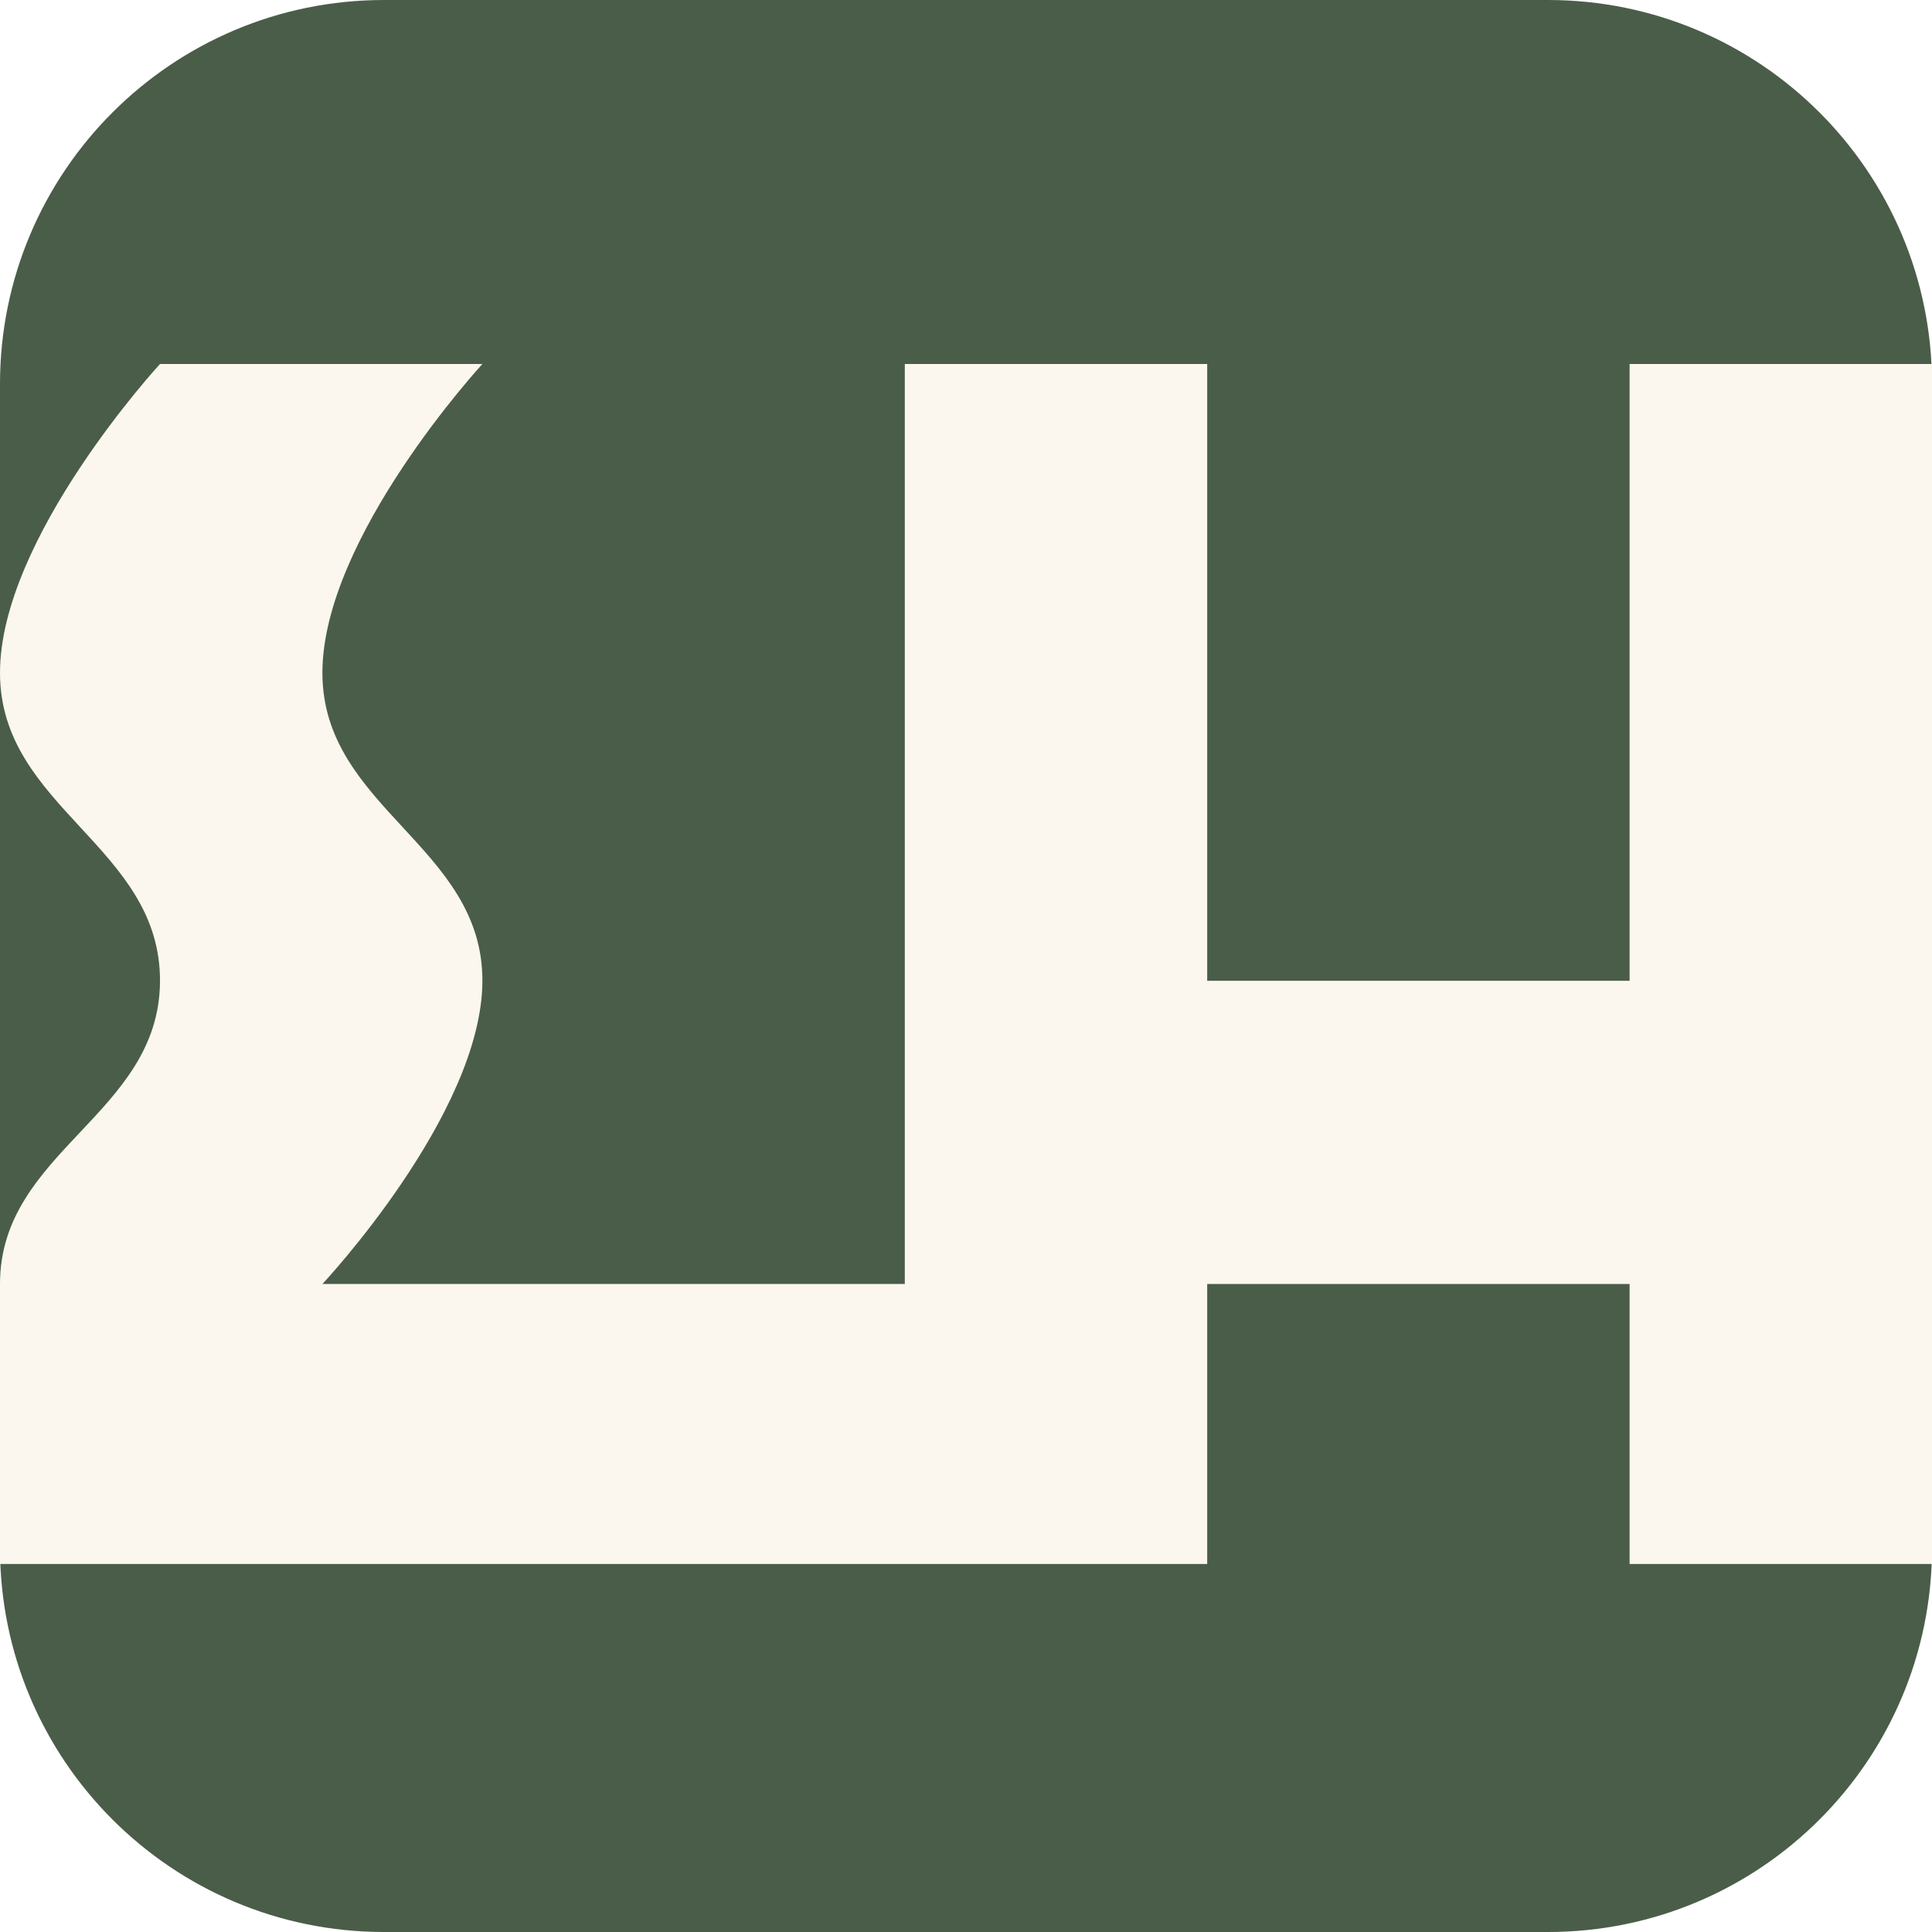
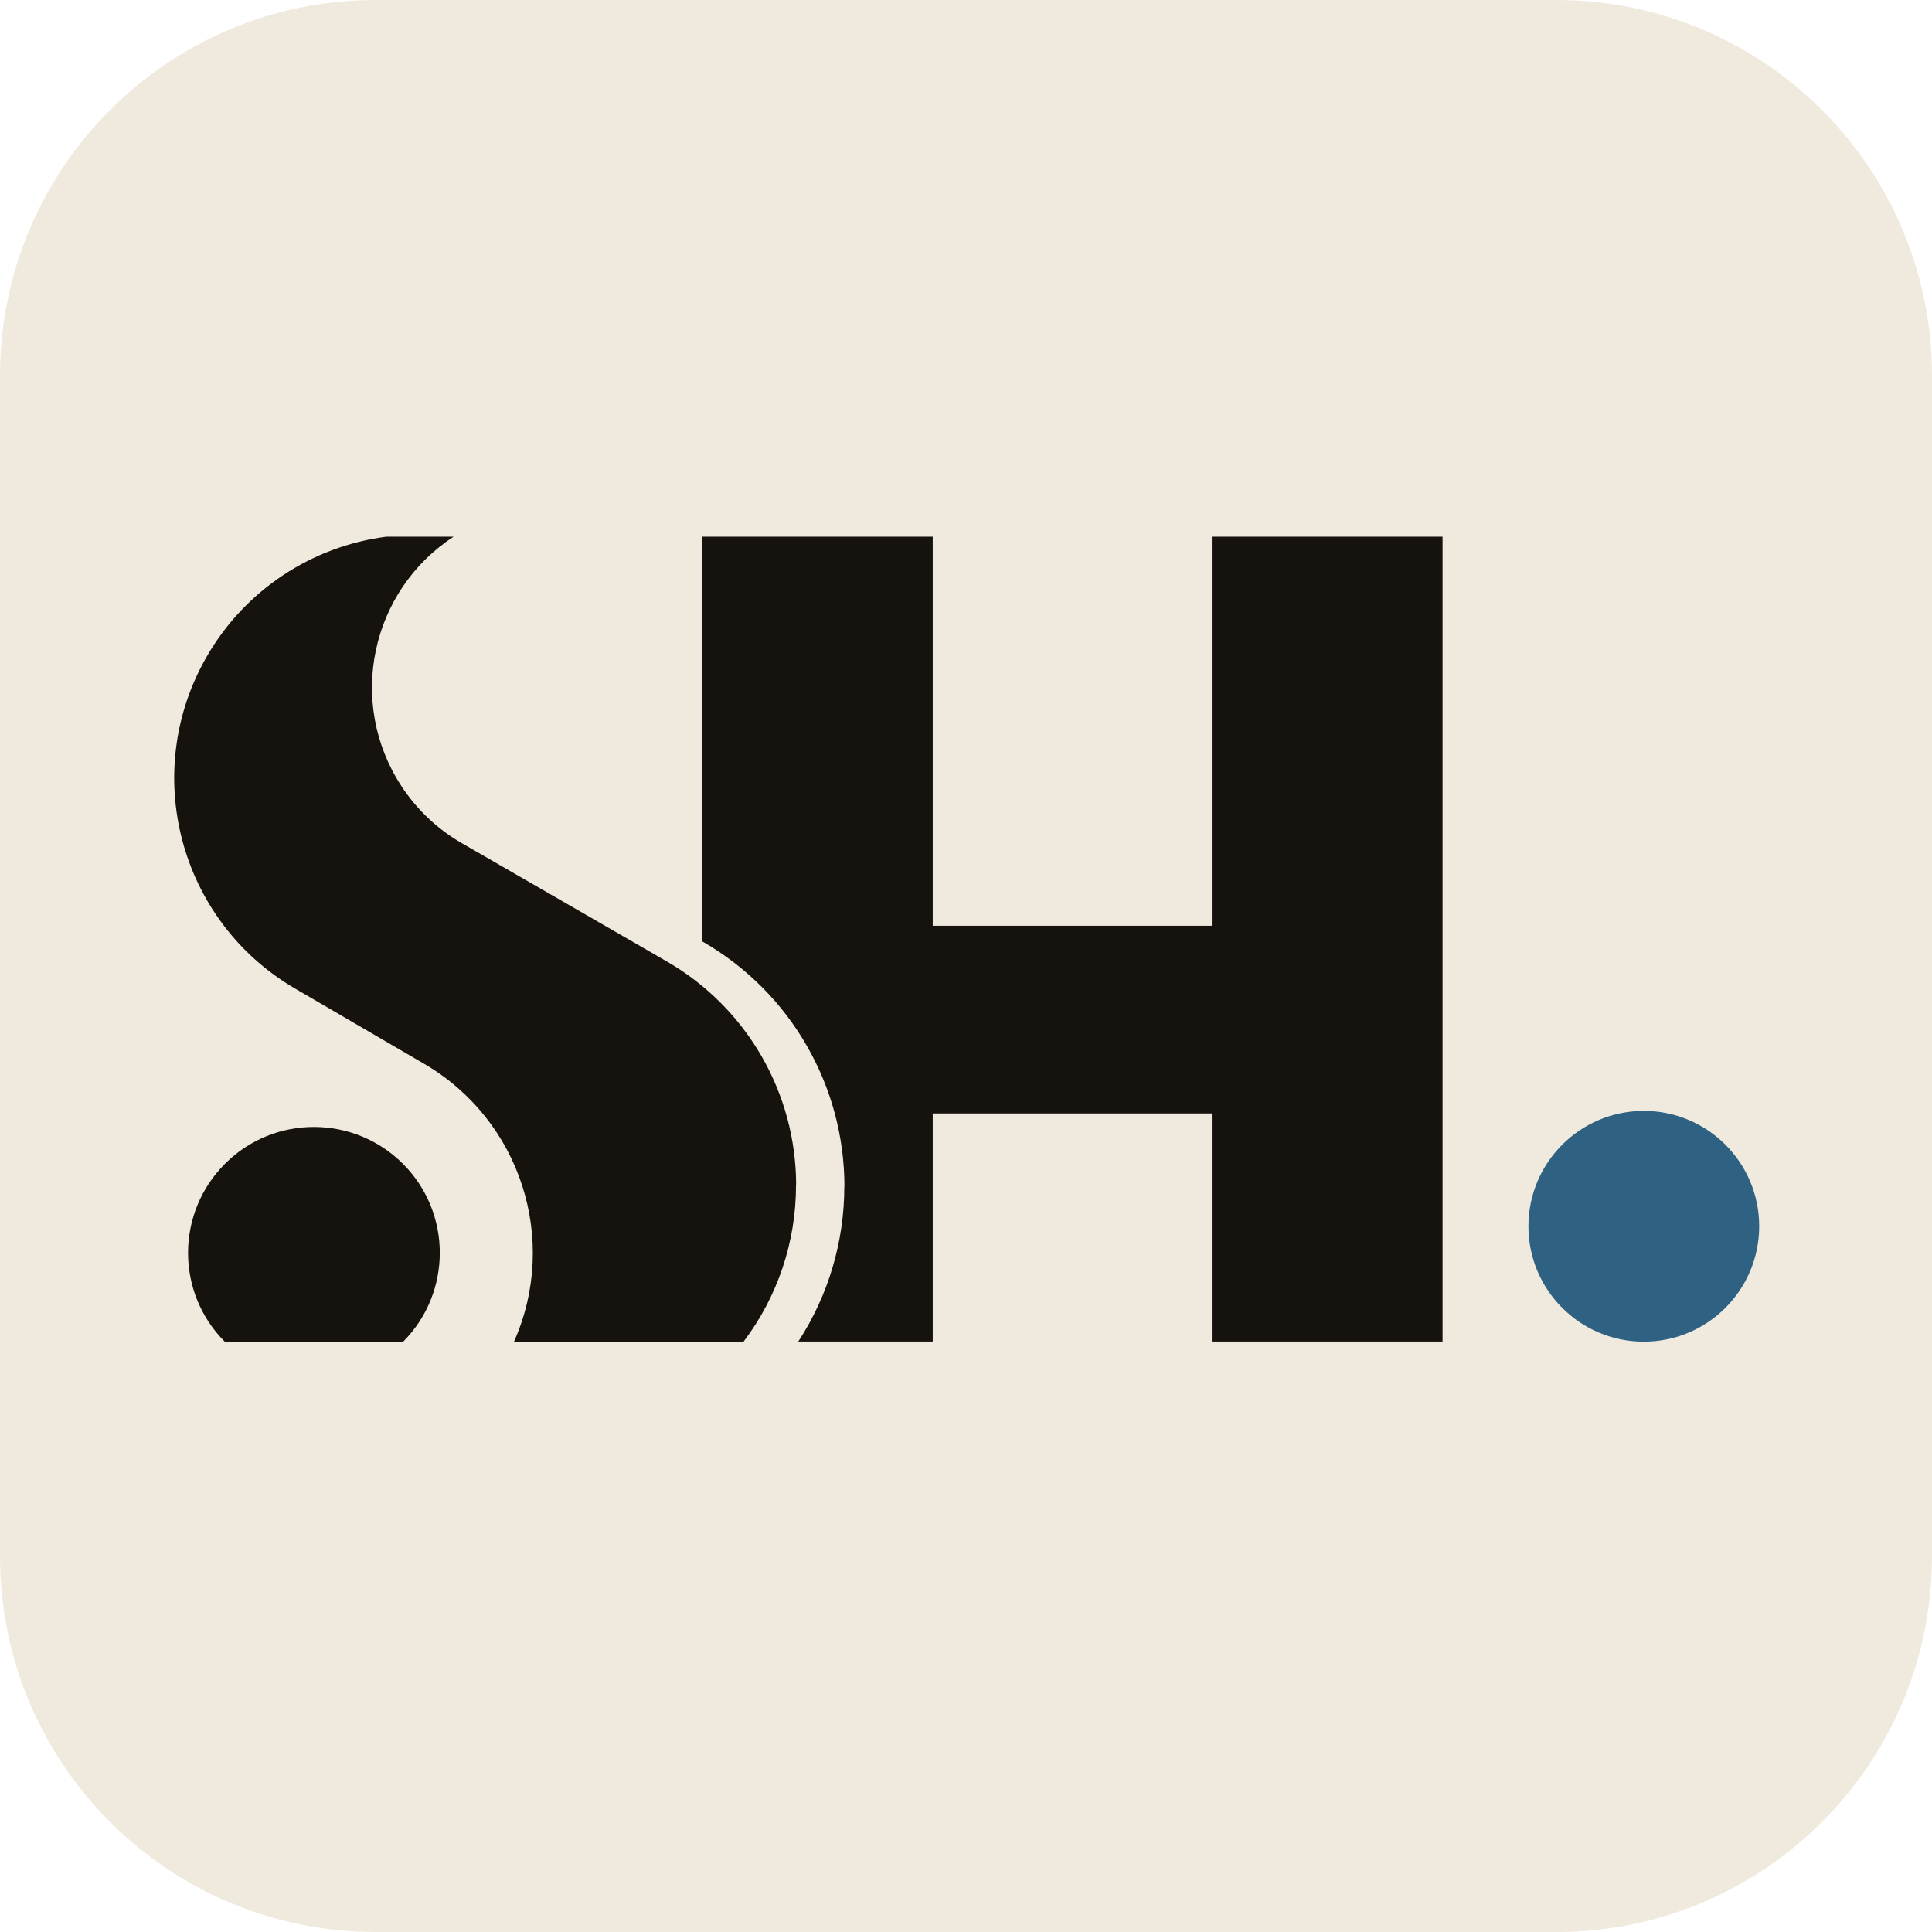
- <svg xmlns="http://www.w3.org/2000/svg" viewBox="0 0 483 483">
-   <rect width="483" height="483" rx="96" fill="#4A5D48" />
-   <g transform="translate(0,91)">
-     <path fill="#FBF7EF" d="M40 0H120.6C120.6 0 80.6 43.4 80.6 77.2C80.6 111.1 120.9 120.6 120.6 154.5C120.3 187.7 80.6 230 80.6 230H226.2V0H301.8V154.2H407.4V0H483V300H407.4V230H301.8V300H0V230C0 196.7 39.7 187.7 40 154.5C40.3 120.6 0 111.1 0 77.2C0 43.4 40 0 40 0Z" />
+ <svg xmlns="http://www.w3.org/2000/svg" viewBox="0 0 1440 1440">
+   <rect width="1440" height="1440" rx="280" fill="#f0eade" />
+   <g transform="translate(-115 340)" fill="#16130f">
+     <path d="M1018.2,60v290h-208V60h-172v301.6l.8.4c65.2,37.6,105.4,107.2,105.4,182.5h-.1c0,41.1-12,81.2-34.3,115.4h100.2v-170h208v170h172V60h-172Z" />
+     <path d="M708.3,543.6c0,42-13.7,82.9-39.1,116.4h-171.1c33.7-75.9,4.9-165.1-66.8-207l-96.4-56.2c-86.6-50.5-115.8-161.7-65.3-248.3,28.3-48.6,77.6-81.3,133.4-88.5h50.1c-62,40.5-79.5,123.6-39.1,185.6,11.5,17.7,27,32.4,45.3,42.9l152.7,88.1c59.6,34.4,96.4,98,96.4,166.9h0Z" />
+     <path d="M282.5,660c-36.6-36.7-36.4-96.1.3-132.7,36.7-36.6,96.1-36.4,132.7.3,36.4,36.6,36.4,95.8,0,132.4h-133Z" />
+     <circle cx="1340.2" cy="574" r="86" fill="#2f6182" />
  </g>
</svg>
